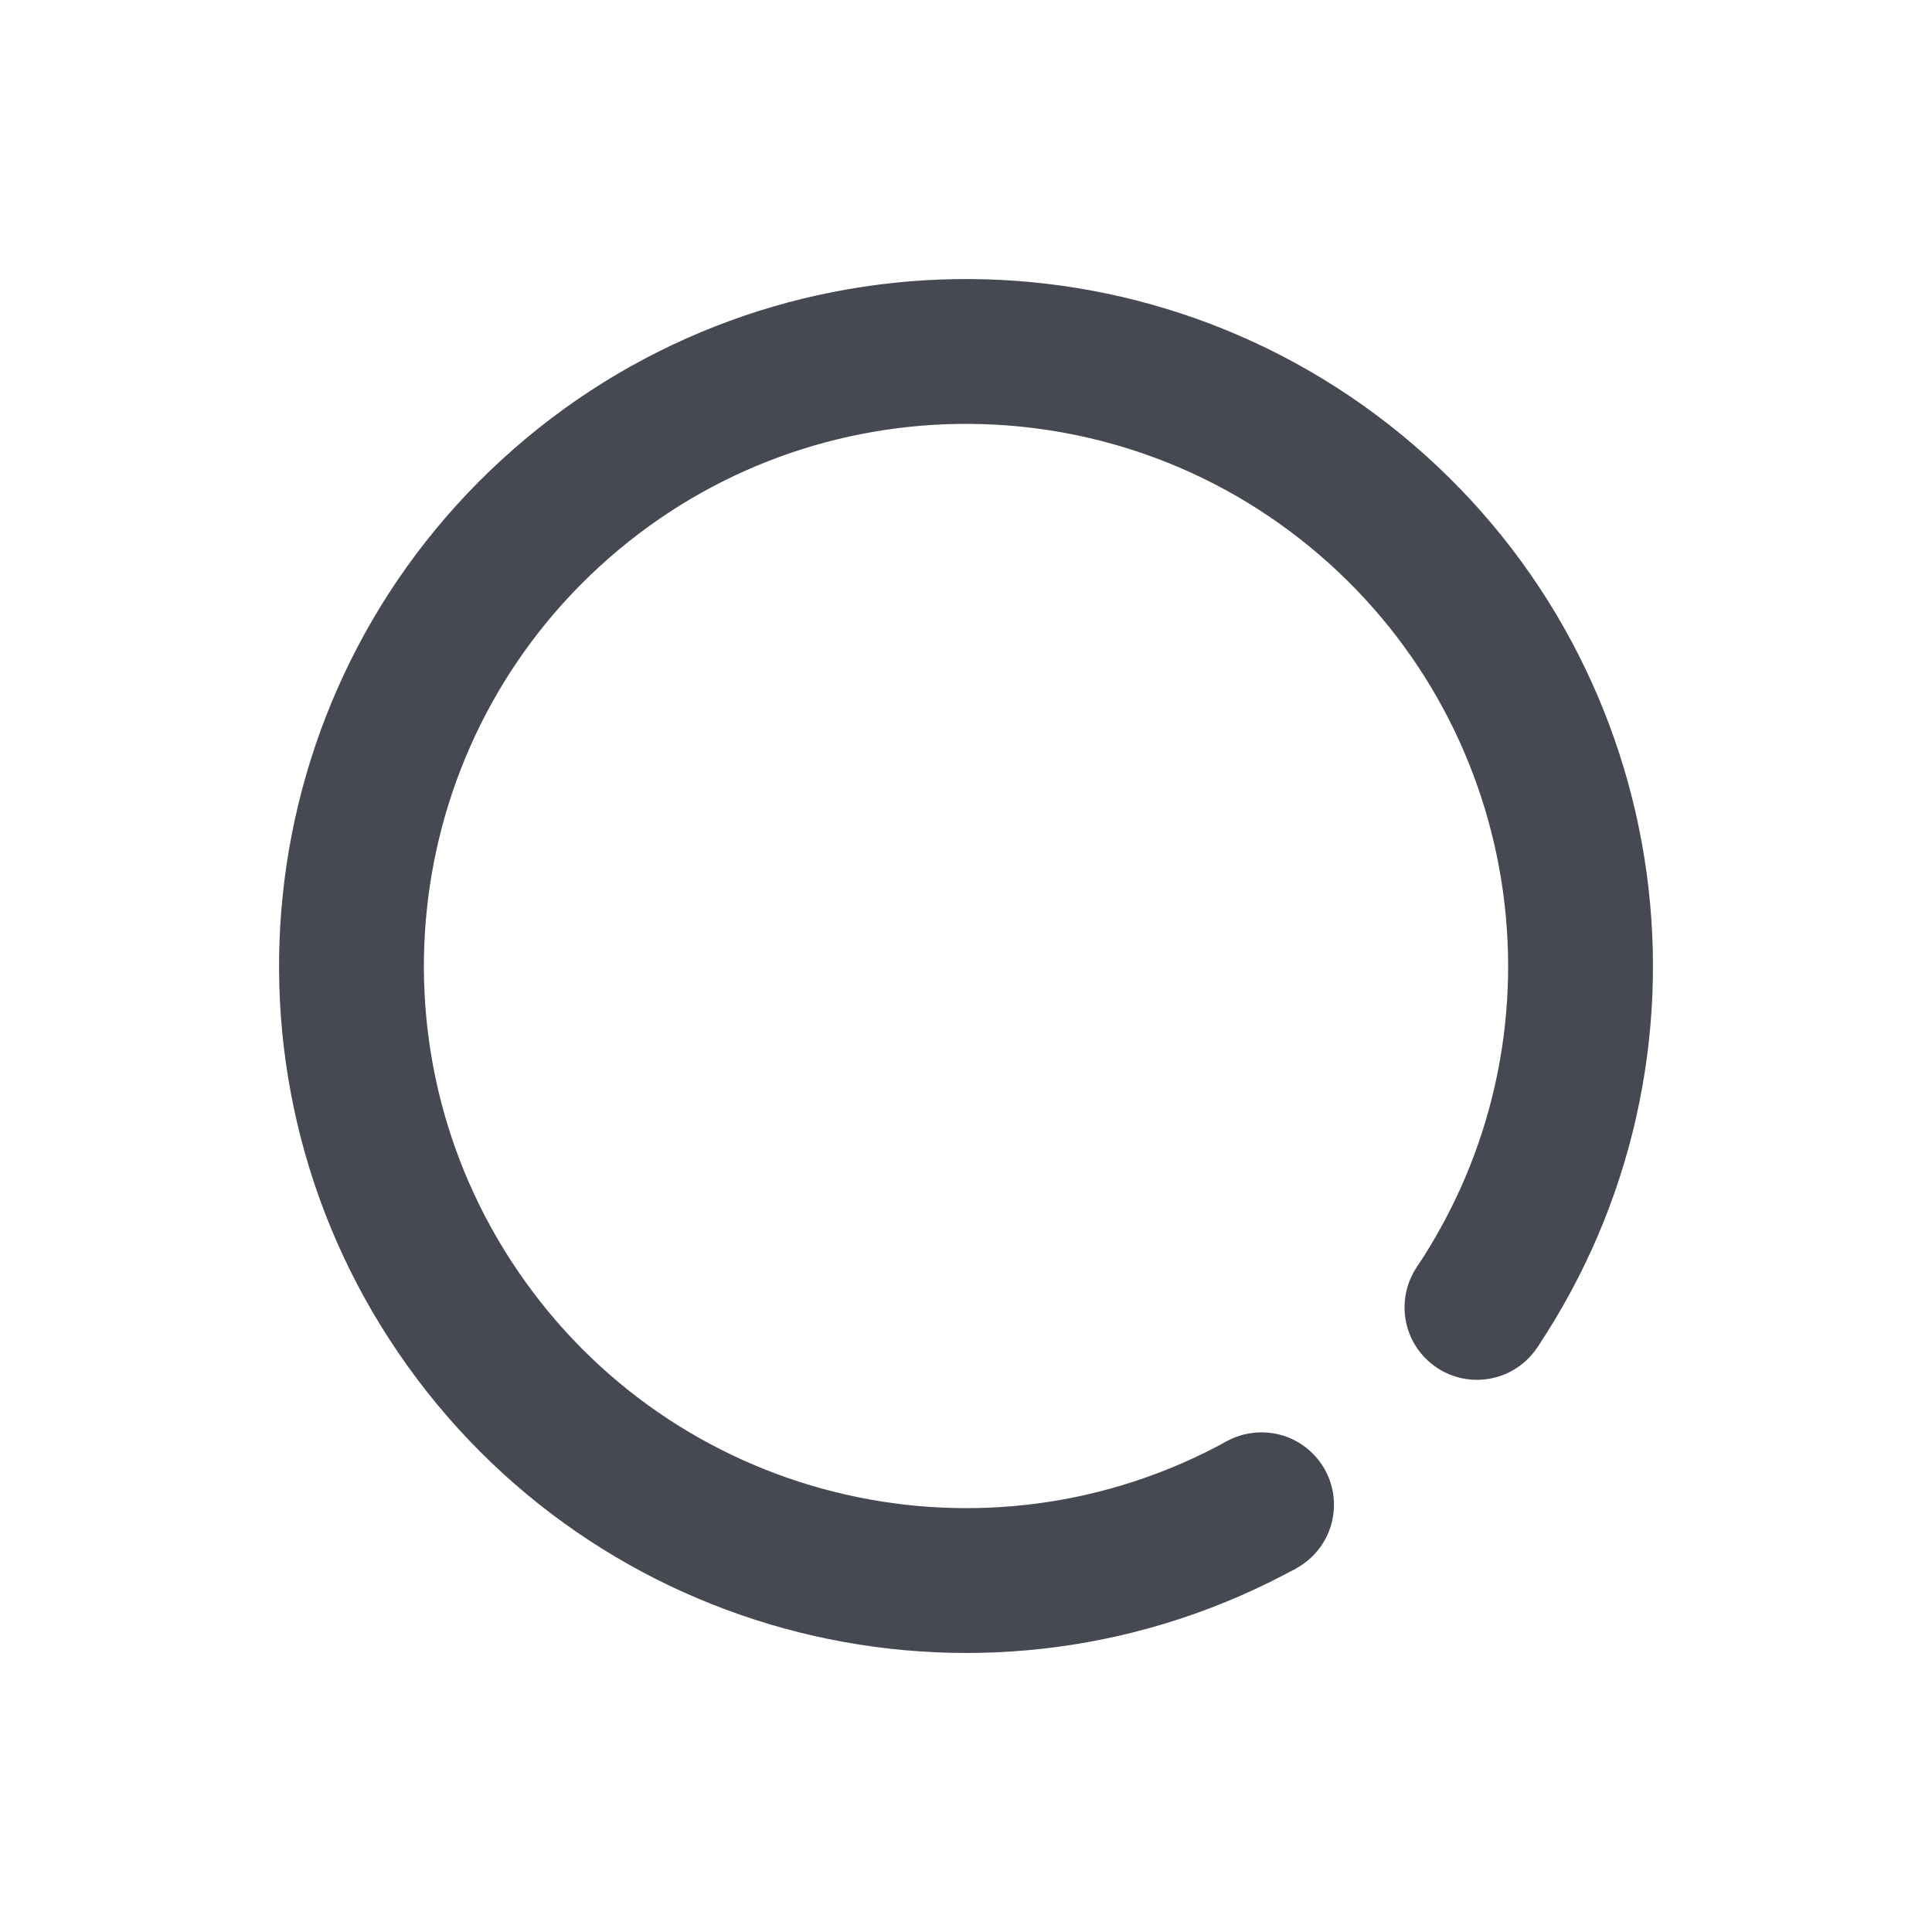
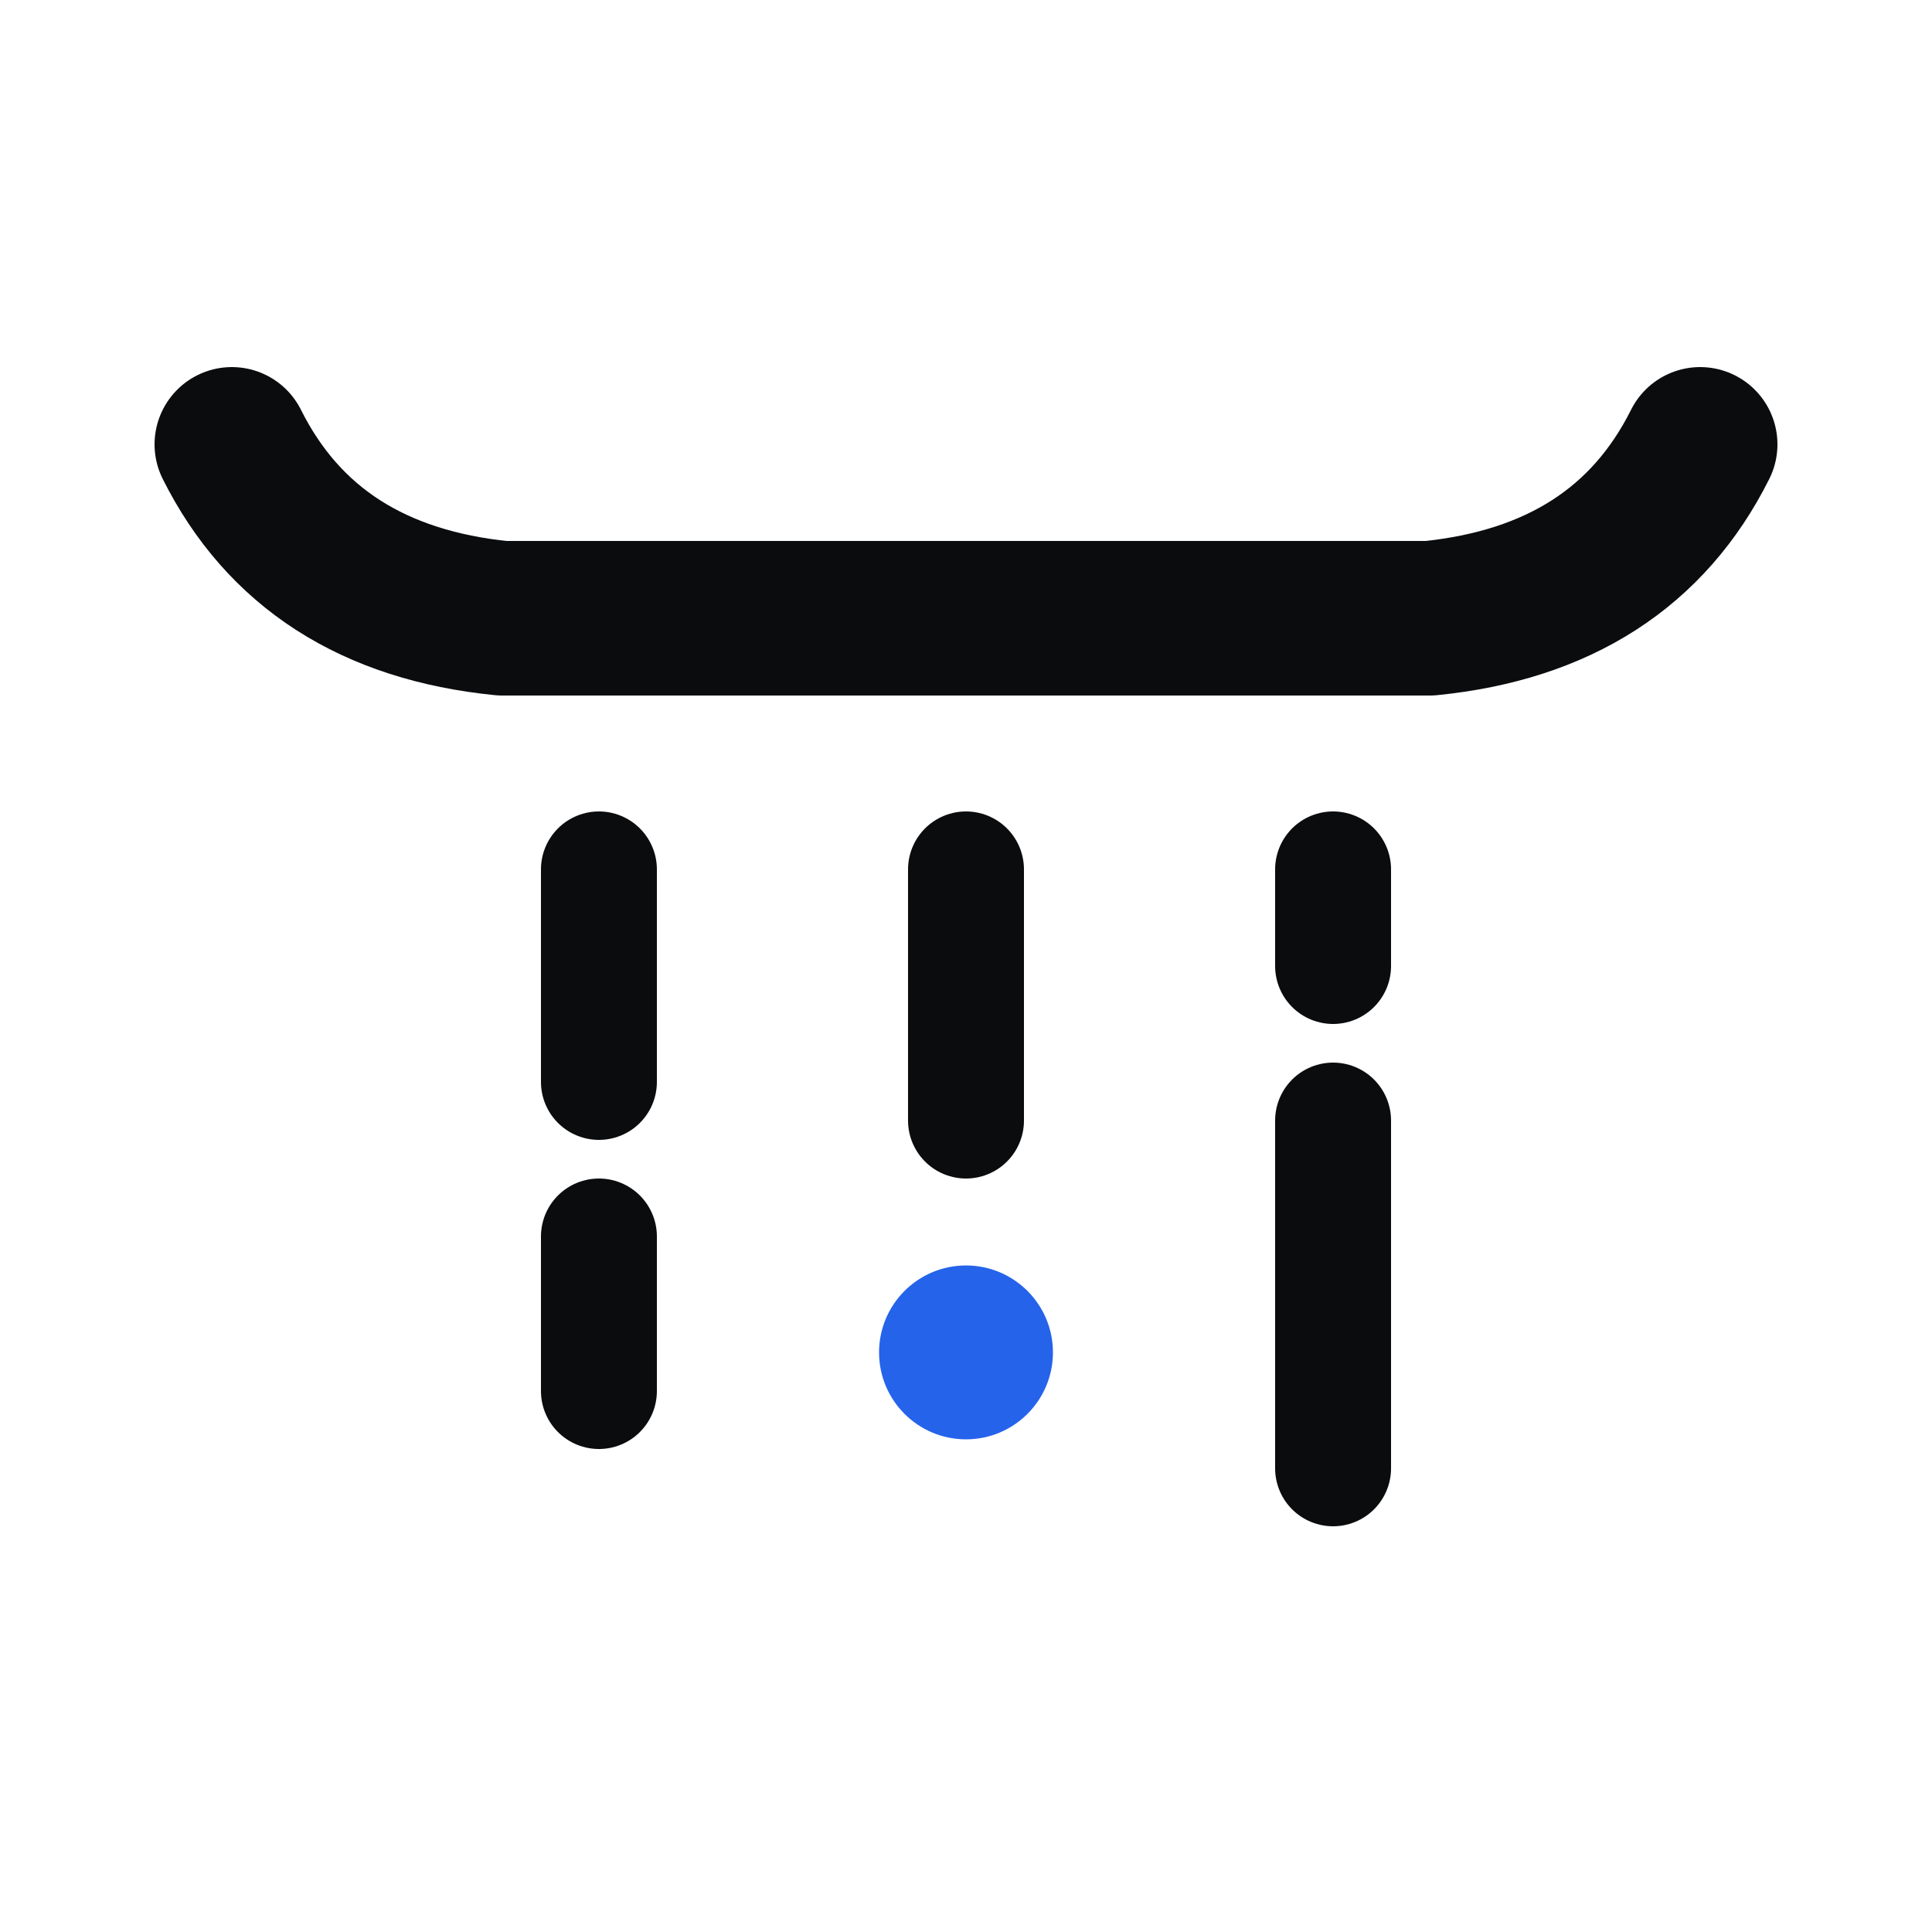
- <svg xmlns="http://www.w3.org/2000/svg" width="1024" height="1024" viewBox="0 0 1024 1024">
-   <path d="M 668.65 797.56 A 325.71 325.71 0 1 1 782.82 692.95" fill="none" stroke="#464952" stroke-width="76.76" stroke-linecap="butt" />
-   <circle cx="668.65" cy="797.56" r="38.38" fill="#464952" />
-   <circle cx="782.82" cy="692.95" r="38.38" fill="#464952" />
+ <svg xmlns="http://www.w3.org/2000/svg" width="1024" height="1024" viewBox="0 0 100 100">
+   <g fill="none" stroke="#0B0C0E" stroke-linecap="round" stroke-linejoin="round">
+     <path d="M12 23 Q16 31 26 32 L74 32 Q84 31 88 23" stroke-width="8" />
+     <path d="M31 45 V56 M31 64 V72 M50 45 V58 M69 45 V50 M69 58 V76" stroke-width="6" />
+   </g>
+   <circle cx="50" cy="70" r="4.5" fill="#2563EB" />
</svg>
